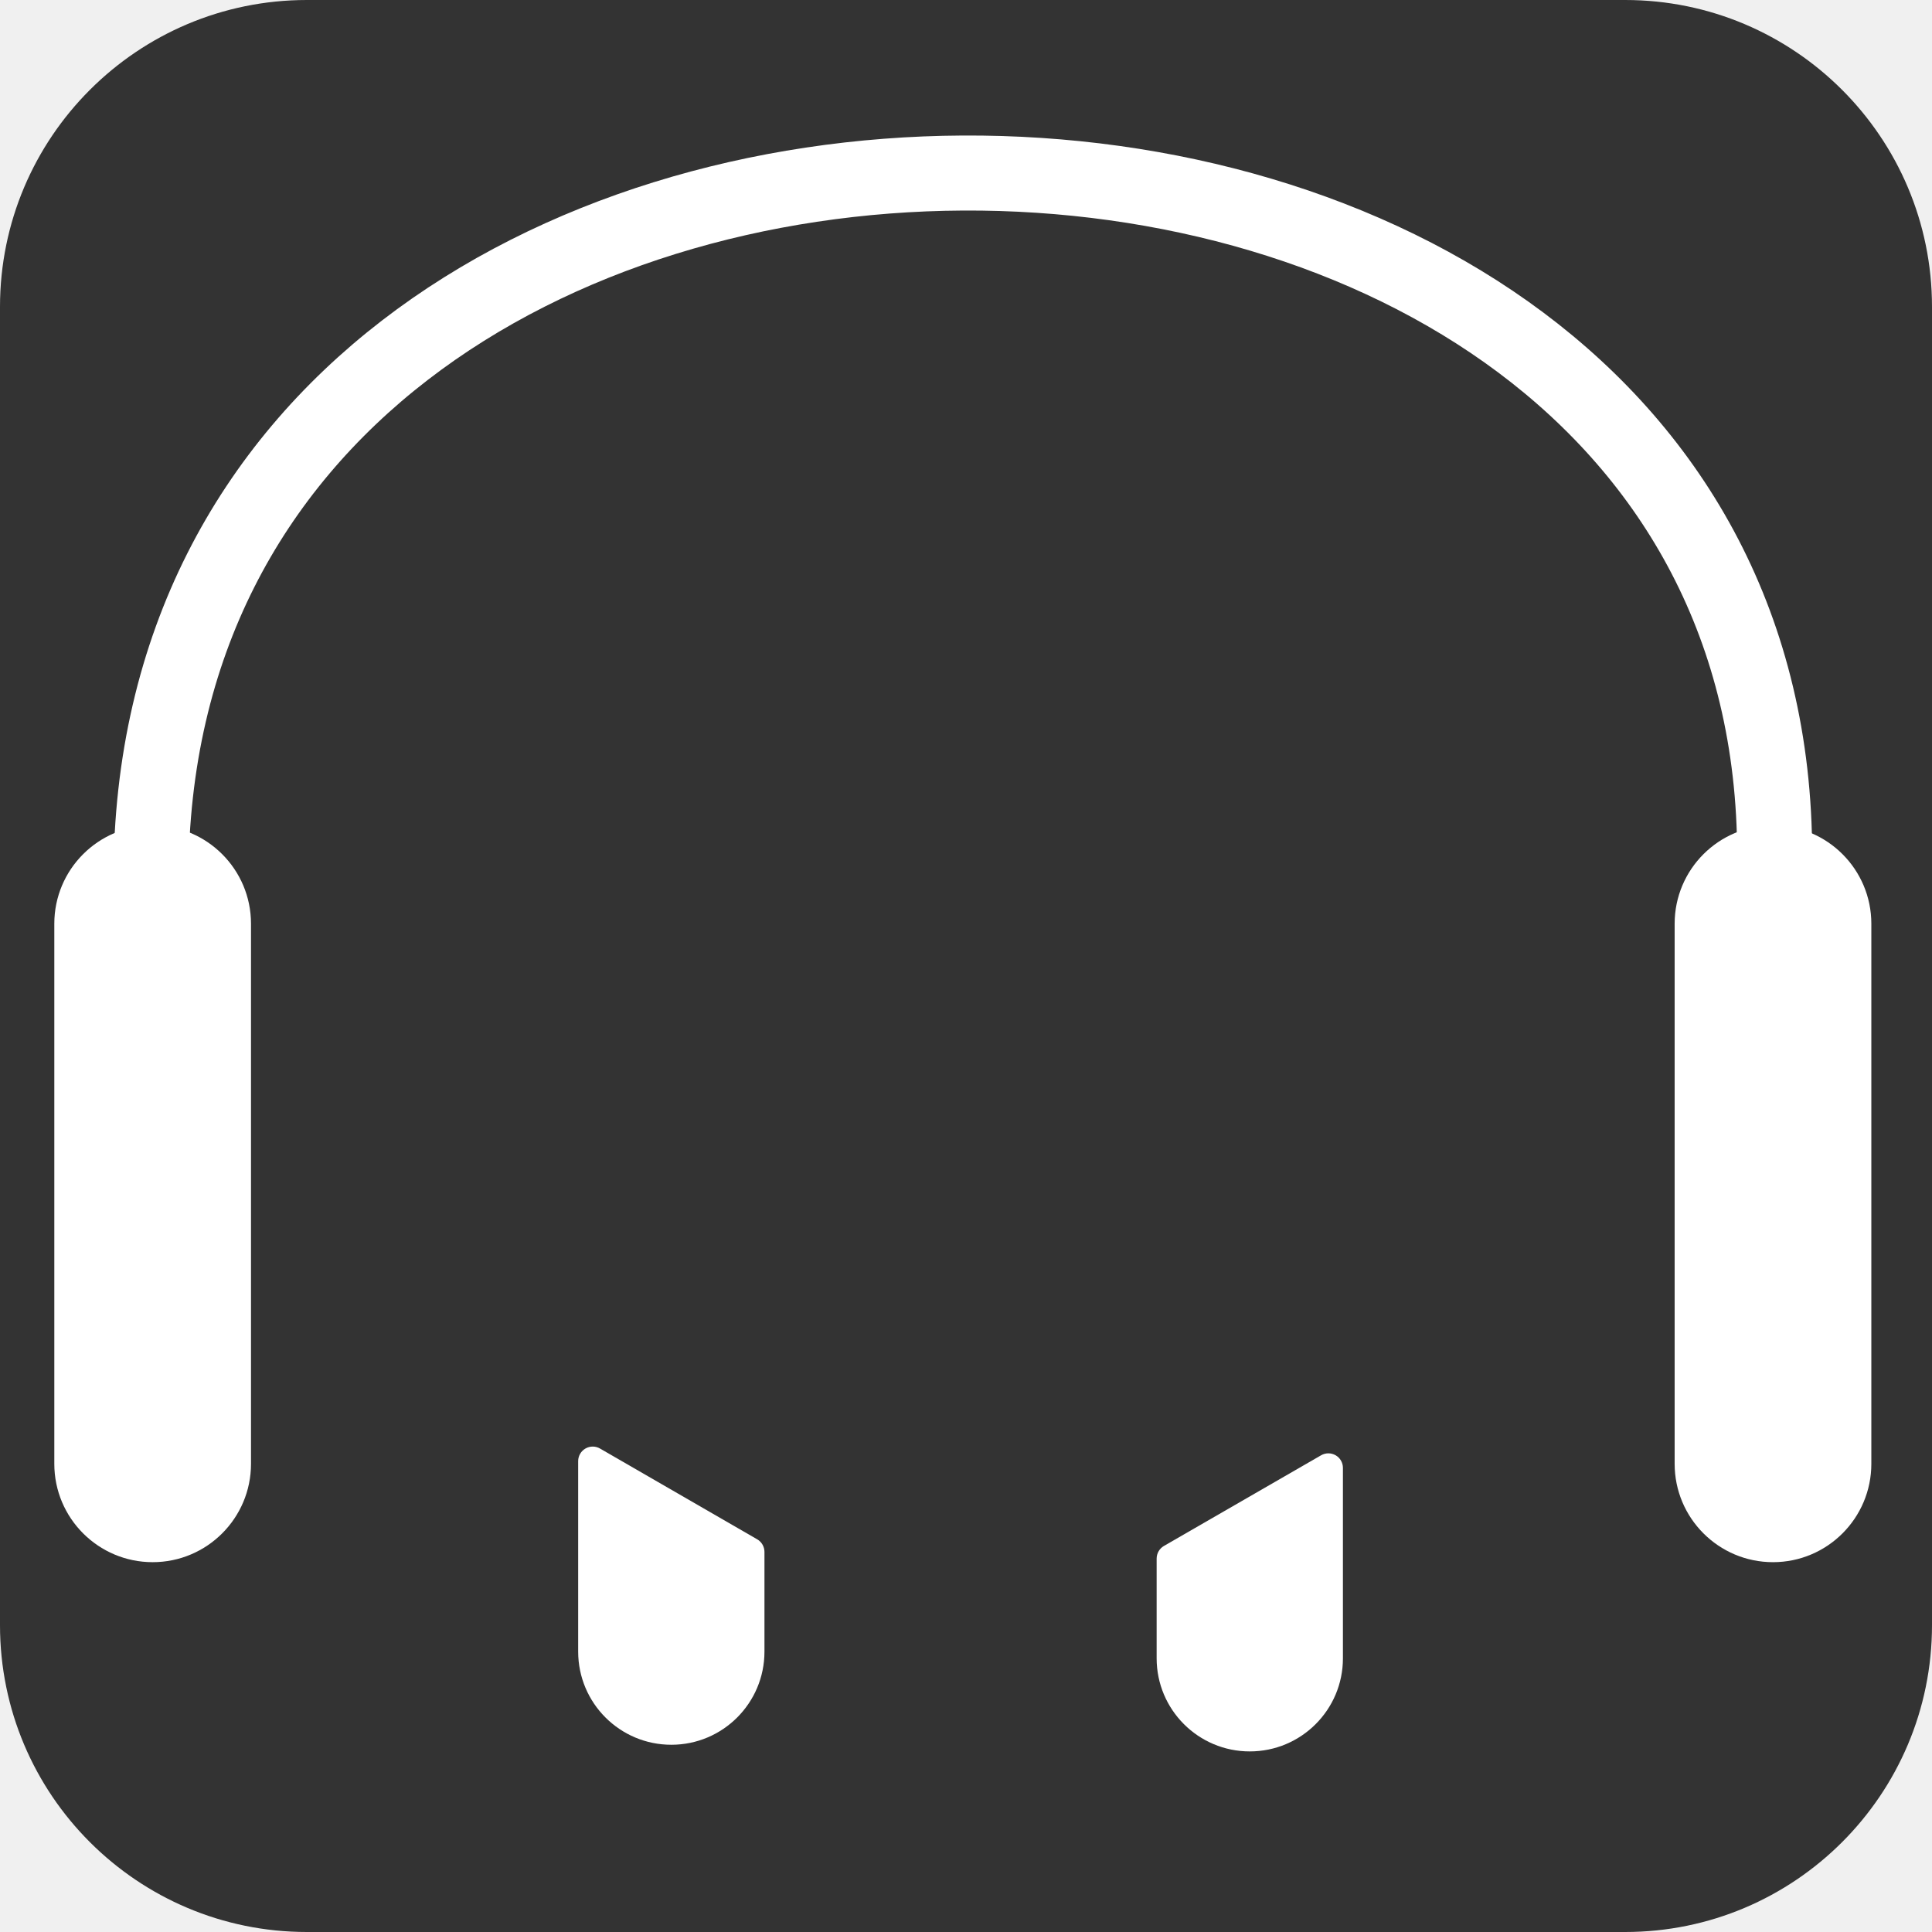
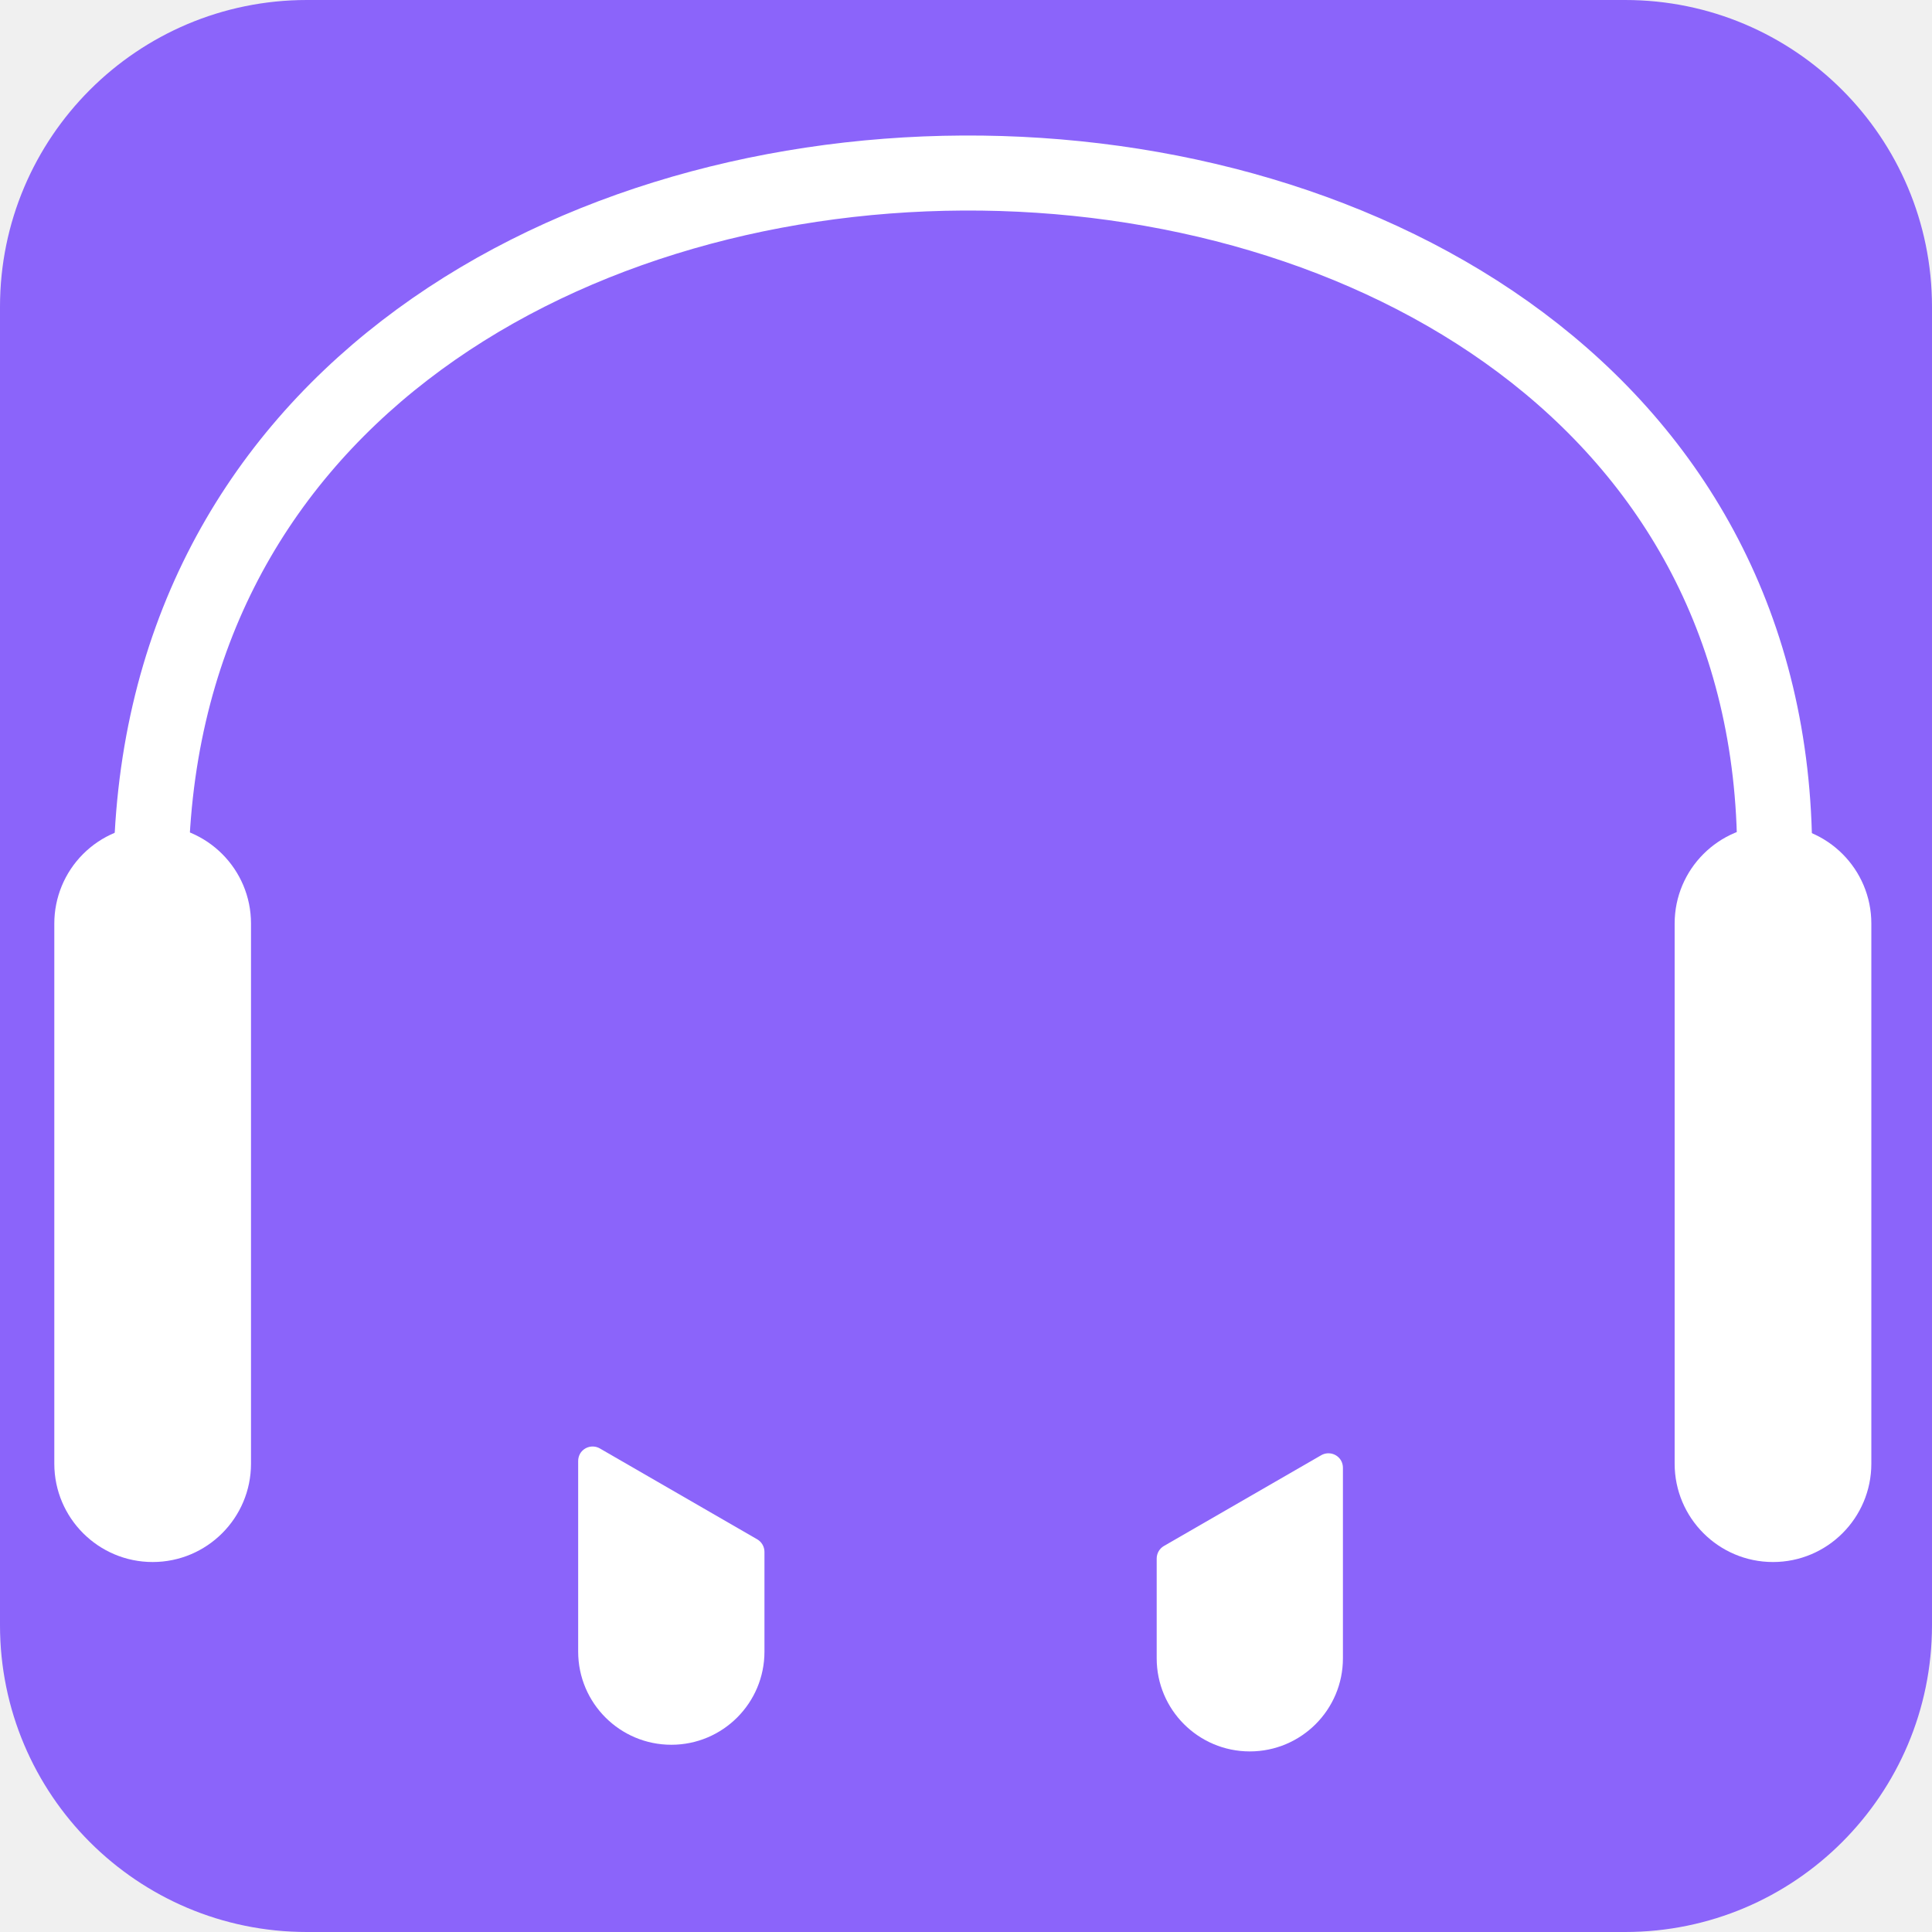
- <svg xmlns="http://www.w3.org/2000/svg" viewBox="0 0 386.32 386.32">
+ <svg xmlns="http://www.w3.org/2000/svg" id="Layer_1" data-name="Layer 1" viewBox="0 0 386.32 386.32">
  <defs>
-     <style>.cls-1{fill:#333;}.cls-2{fill:#fff;}.cls-3{fill:none;stroke:#fff;stroke-miterlimit:10;stroke-width:15px;}</style>
+     <style>.cls-1{fill:#8b64fa;}.cls-2{fill:#fff;}.cls-3{fill:none;stroke:#fff;stroke-miterlimit:10;stroke-width:15px;}</style>
  </defs>
  <g id="Layer_2" data-name="Layer 2">
-     <g id="Layer_1-2" data-name="Layer 1">
+     <g id="Layer_1-2" data-name="Layer 1-2">
      <rect class="cls-1" width="386.32" height="386.32" rx="61.36" />
-       <rect class="cls-2" x="334.86" y="165.04" width="39.33" height="147.33" rx="19.67" />
-       <rect class="cls-2" x="10.86" y="165.04" width="39.33" height="147.33" rx="19.67" />
-       <path class="cls-3" d="M30.19,175.7C30.19-12.3,354.86-11,354.86,171" />
-       <path class="cls-2" d="M115.61,292.17v38.09a18.63,18.63,0,0,0,18.63,18.62h0a18.62,18.62,0,0,0,18.62-18.62V310.32a2.91,2.91,0,0,0-1.45-2.52L120,289.66A2.91,2.91,0,0,0,115.61,292.17Z" />
-       <path class="cls-2" d="M268.53,293.51v38.08a18.62,18.62,0,0,1-18.63,18.62h0a18.62,18.62,0,0,1-18.62-18.62V311.65a2.93,2.93,0,0,1,1.45-2.52L264.16,291A2.91,2.91,0,0,1,268.53,293.51Z" />
+       <path class="cls-2" d="M354.52,165h0a19.67,19.67,0,0,1,19.67,19.67v108a19.67,19.67,0,0,1-19.67,19.67h0a19.67,19.67,0,0,1-19.66-19.67v-108A19.67,19.67,0,0,1,354.52,165Z" />
+       <path class="cls-2" d="M30.53,165h0a19.67,19.67,0,0,1,19.66,19.67v108a19.67,19.67,0,0,1-19.66,19.67h0A19.67,19.67,0,0,1,10.86,292.7v-108A19.67,19.67,0,0,1,30.53,165Z" />
+       <path class="cls-3" d="M30.19,175.7c0-188,324.67-186.7,324.67-4.7" />
+       <path class="cls-2" d="M115.61,292.17v38.09a18.63,18.63,0,0,0,18.63,18.62h0a18.62,18.62,0,0,0,18.62-18.62V310.32a2.91,2.91,0,0,0-1.45-2.52L120,289.66a2.91,2.91,0,0,0-4,1A3,3,0,0,0,115.61,292.17Z" />
+       <path class="cls-2" d="M268.53,293.51v38.08a18.62,18.62,0,0,1-18.62,18.62h0a18.62,18.62,0,0,1-18.62-18.62V311.65a2.91,2.91,0,0,1,1.45-2.52L264.16,291a2.91,2.91,0,0,1,4,1.06A2.94,2.94,0,0,1,268.53,293.51Z" />
    </g>
  </g>
</svg>
